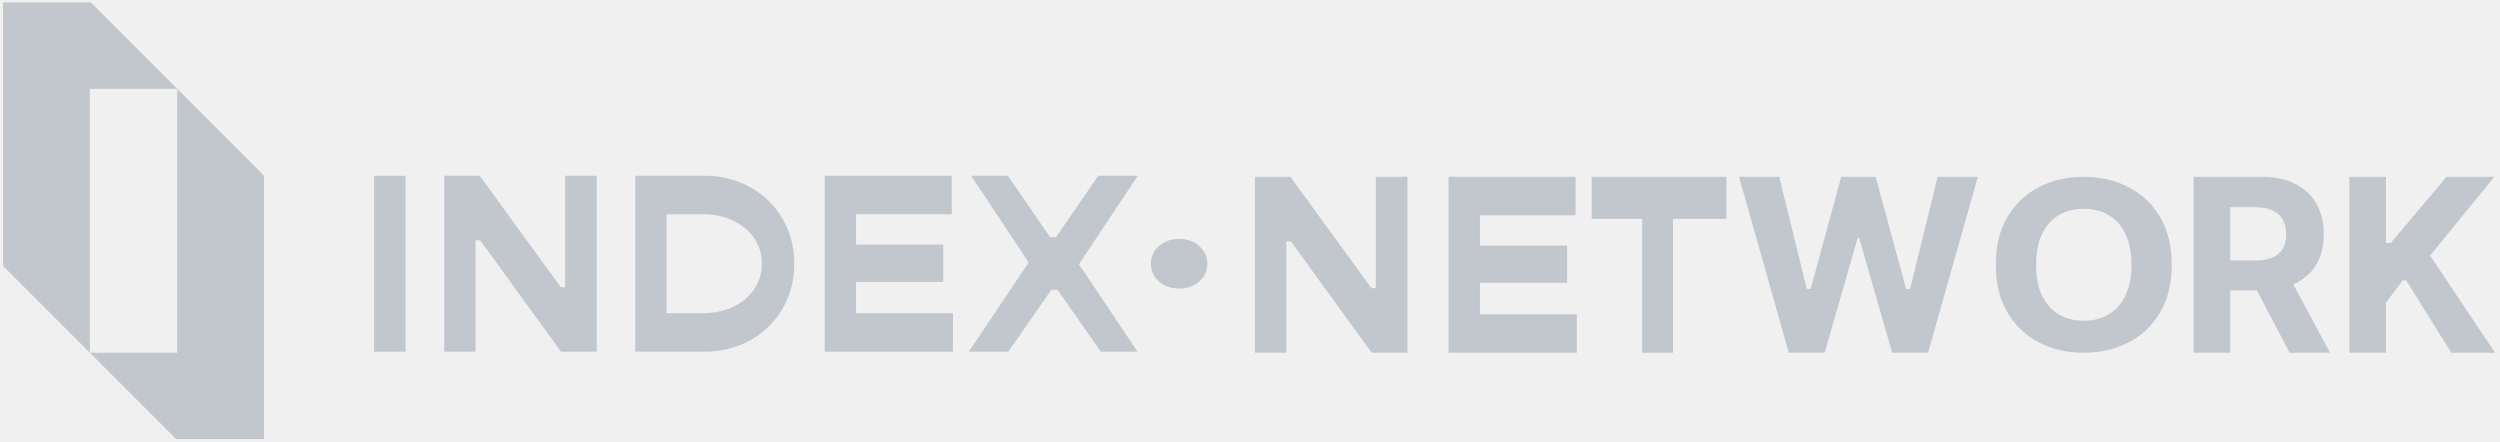
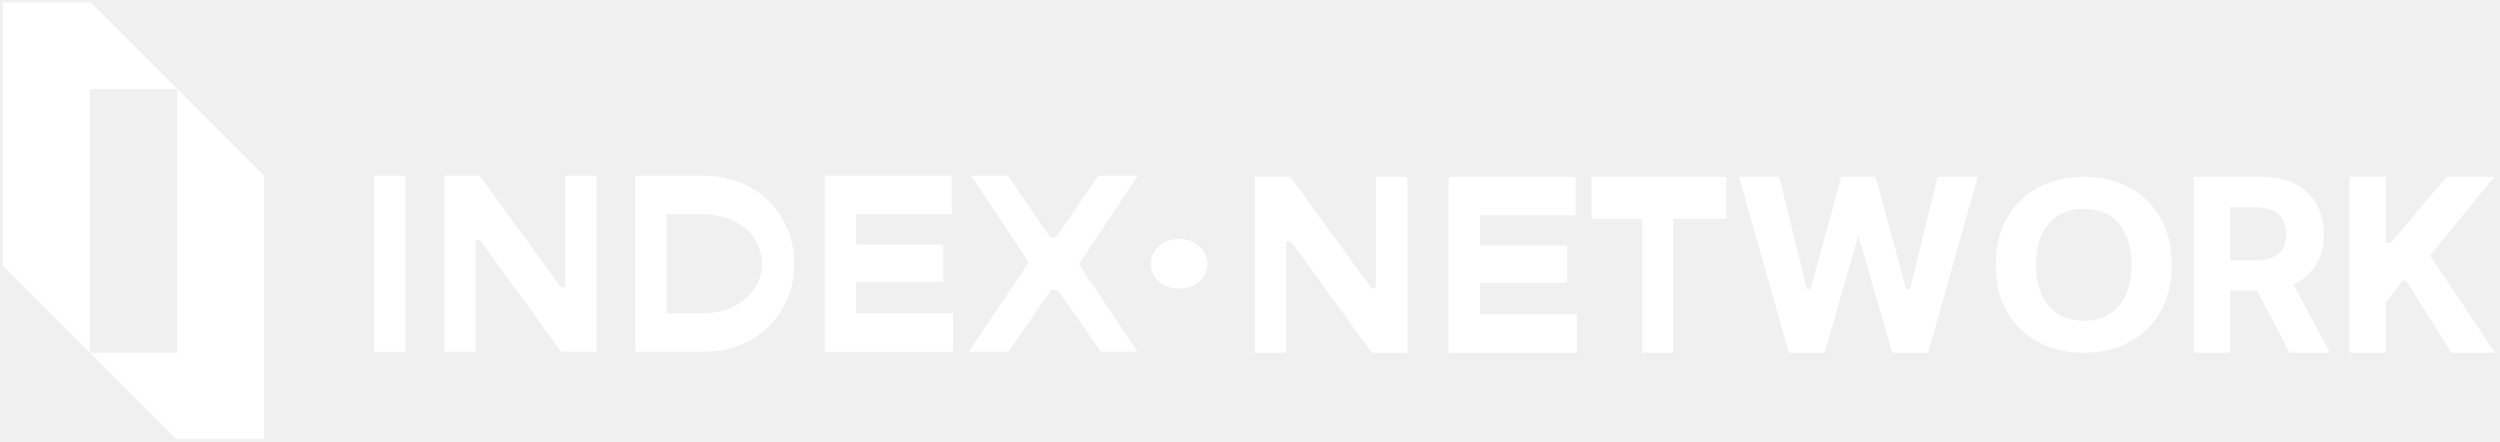
<svg xmlns="http://www.w3.org/2000/svg" width="181" height="32" viewBox="0 0 181 32" fill="none">
  <g clip-path="url(#clip0_1560_372362)">
    <mask id="mask0_1560_372362" style="mask-type:luminance" maskUnits="userSpaceOnUse" x="0" y="0" width="181" height="32">
      <path d="M180.763 0H0.039V32H180.763V0Z" fill="white" />
    </mask>
    <g mask="url(#mask0_1560_372362)">
-       <path d="M12.83 6.433V25.536H6.503V6.433H12.83L6.576 0.18H0.219V19.252L12.754 31.787H19.111V12.715L12.83 6.433Z" fill="#c1c7cd" />
-       <path d="M29.356 12.724H27.086V25.463H29.356V12.724Z" fill="#c1c7cd" />
-       <path d="M32.164 12.724H34.73L40.6 20.791H40.914V12.724H43.203V25.463H40.618L34.767 17.396H34.434V25.463H32.164V12.724Z" fill="#c1c7cd" />
-       <path d="M57.51 19.093C57.51 22.729 54.722 25.463 51.013 25.463H45.99V12.724H51.013C54.722 12.724 57.51 15.466 57.51 19.093ZM55.167 19.093C55.167 17.045 53.356 15.512 50.937 15.512H48.261V22.674H50.934C53.353 22.674 55.164 21.15 55.164 19.093" fill="#c1c7cd" />
-       <path d="M68.995 22.674V25.463H59.709V12.724H68.904V15.512H61.98V17.709H68.294V20.404H61.98V22.674H68.995Z" fill="#c1c7cd" />
-       <path d="M78.116 19.13L82.362 25.463H79.704L76.565 20.977H76.12L73.002 25.463H70.141L74.477 18.999L70.305 12.724H72.966L76.029 17.173H76.455L79.518 12.724H82.38L78.116 19.13Z" fill="#c1c7cd" />
-       <path d="M83.32 19.102C83.32 18.087 84.204 17.292 85.368 17.292C86.532 17.292 87.416 18.087 87.416 19.102C87.416 20.117 86.548 20.891 85.368 20.891C84.189 20.891 83.32 20.117 83.32 19.102Z" fill="#c1c7cd" />
-       <path d="M121.127 13.024H118.896V25.539H121.127V13.024Z" fill="#c1c7cd" />
-       <path d="M124.991 15.847V12.8H115.238V15.847H124.991Z" fill="#c1c7cd" />
-       <path d="M90.857 12.8H93.424L99.293 20.867H99.607V12.8H101.896V25.539H99.311L93.46 17.472H93.128V25.539H90.857V12.8Z" fill="#c1c7cd" />
-       <path d="M114.163 22.75V25.539H104.877V12.8H114.072V15.588H107.147V17.786H113.462V20.48H107.147V22.75H114.163Z" fill="#c1c7cd" />
-       <path d="M129.51 25.539L125.906 12.8H128.816L130.81 20.913H131.095L133.305 12.8H135.796L138.002 20.913H138.292L140.286 12.8H143.195L139.591 25.539H136.995L134.597 17.21H134.498L132.106 25.539H129.51Z" fill="#c1c7cd" />
-       <path d="M157.235 19.169C157.235 20.521 156.954 21.672 156.392 22.62C155.834 23.569 155.072 24.294 154.107 24.794C153.146 25.291 152.065 25.539 150.866 25.539C149.657 25.539 148.572 25.289 147.611 24.788C146.65 24.288 145.891 23.563 145.333 22.614C144.775 21.666 144.496 20.517 144.496 19.169C144.496 17.817 144.775 16.667 145.333 15.718C145.891 14.77 146.65 14.047 147.611 13.551C148.572 13.05 149.657 12.8 150.866 12.8C152.065 12.8 153.146 13.05 154.107 13.551C155.072 14.047 155.834 14.77 156.392 15.718C156.954 16.667 157.235 17.817 157.235 19.169ZM154.319 19.169C154.319 18.293 154.175 17.555 153.888 16.953C153.604 16.352 153.203 15.896 152.685 15.585C152.168 15.274 151.561 15.119 150.866 15.119C150.17 15.119 149.564 15.274 149.046 15.585C148.528 15.896 148.125 16.352 147.837 16.953C147.553 17.555 147.412 18.293 147.412 19.169C147.412 20.045 147.553 20.784 147.837 21.385C148.125 21.987 148.528 22.443 149.046 22.754C149.564 23.064 150.17 23.22 150.866 23.22C151.561 23.22 152.168 23.064 152.685 22.754C153.203 22.443 153.604 21.987 153.888 21.385C154.175 20.784 154.319 20.045 154.319 19.169Z" fill="#c1c7cd" />
-       <path d="M158.82 25.539V12.8H163.759C164.704 12.8 165.511 12.972 166.179 13.316C166.852 13.656 167.363 14.139 167.714 14.765C168.068 15.387 168.245 16.119 168.245 16.961C168.245 17.807 168.066 18.535 167.707 19.145C167.349 19.75 166.829 20.214 166.149 20.538C165.472 20.861 164.653 21.023 163.692 21.023H160.385V18.858H163.264C163.769 18.858 164.189 18.788 164.523 18.647C164.857 18.506 165.106 18.294 165.269 18.012C165.436 17.73 165.519 17.38 165.519 16.961C165.519 16.538 165.436 16.181 165.269 15.891C165.106 15.601 164.855 15.381 164.517 15.232C164.183 15.079 163.761 15.002 163.252 15.002H161.467V25.539H158.82ZM165.581 19.742L168.692 25.539H165.77L162.726 19.742H165.581Z" fill="#c1c7cd" />
-       <path d="M170.096 25.539V12.8H172.742V17.59H173.09L177.131 12.8H180.584L175.939 18.504L180.639 25.539H177.473L174.209 20.301H173.952L172.742 21.919V25.539H170.096Z" fill="#c1c7cd" />
+       <path d="M12.83 6.433V25.536H6.503V6.433H12.83L6.576 0.18H0.219V19.252L12.754 31.787H19.111V12.715L12.83 6.433Z" fill="#FFFFFF" />
+       <path d="M29.356 12.724H27.086V25.463H29.356V12.724Z" fill="#FFFFFF" />
+       <path d="M32.164 12.724H34.73L40.6 20.791H40.914V12.724H43.203V25.463H40.618L34.767 17.396H34.434V25.463H32.164V12.724Z" fill="#FFFFFF" />
+       <path d="M57.51 19.093C57.51 22.729 54.722 25.463 51.013 25.463H45.99V12.724H51.013C54.722 12.724 57.51 15.466 57.51 19.093ZM55.167 19.093C55.167 17.045 53.356 15.512 50.937 15.512H48.261V22.674H50.934C53.353 22.674 55.164 21.15 55.164 19.093" fill="#FFFFFF" />
+       <path d="M68.995 22.674V25.463H59.709V12.724H68.904V15.512H61.98V17.709H68.294V20.404H61.98V22.674H68.995Z" fill="#FFFFFF" />
+       <path d="M78.116 19.13L82.362 25.463H79.704L76.565 20.977H76.12L73.002 25.463H70.141L74.477 18.999L70.305 12.724H72.966L76.029 17.173H76.455L79.518 12.724H82.38L78.116 19.13Z" fill="#FFFFFF" />
+       <path d="M83.32 19.102C83.32 18.087 84.204 17.292 85.368 17.292C86.532 17.292 87.416 18.087 87.416 19.102C87.416 20.117 86.548 20.891 85.368 20.891C84.189 20.891 83.32 20.117 83.32 19.102Z" fill="#FFFFFF" />
+       <path d="M121.127 13.024H118.896V25.539H121.127V13.024Z" fill="#FFFFFF" />
+       <path d="M124.991 15.847V12.8H115.238V15.847H124.991Z" fill="#FFFFFF" />
+       <path d="M90.857 12.8H93.424L99.293 20.867H99.607V12.8H101.896V25.539H99.311L93.46 17.472H93.128V25.539H90.857V12.8Z" fill="#FFFFFF" />
+       <path d="M114.163 22.75V25.539H104.877V12.8H114.072V15.588H107.147V17.786H113.462V20.48H107.147V22.75H114.163Z" fill="#FFFFFF" />
+       <path d="M129.51 25.539L125.906 12.8H128.816L130.81 20.913H131.095L133.305 12.8H135.796L138.002 20.913H138.292L140.286 12.8H143.195L139.591 25.539H136.995L134.597 17.21H134.498L132.106 25.539H129.51Z" fill="#FFFFFF" />
+       <path d="M157.235 19.169C157.235 20.521 156.954 21.672 156.392 22.62C155.834 23.569 155.072 24.294 154.107 24.794C153.146 25.291 152.065 25.539 150.866 25.539C149.657 25.539 148.572 25.289 147.611 24.788C146.65 24.288 145.891 23.563 145.333 22.614C144.775 21.666 144.496 20.517 144.496 19.169C144.496 17.817 144.775 16.667 145.333 15.718C145.891 14.77 146.65 14.047 147.611 13.551C148.572 13.05 149.657 12.8 150.866 12.8C152.065 12.8 153.146 13.05 154.107 13.551C155.072 14.047 155.834 14.77 156.392 15.718C156.954 16.667 157.235 17.817 157.235 19.169ZM154.319 19.169C154.319 18.293 154.175 17.555 153.888 16.953C153.604 16.352 153.203 15.896 152.685 15.585C152.168 15.274 151.561 15.119 150.866 15.119C150.17 15.119 149.564 15.274 149.046 15.585C148.528 15.896 148.125 16.352 147.837 16.953C147.553 17.555 147.412 18.293 147.412 19.169C147.412 20.045 147.553 20.784 147.837 21.385C148.125 21.987 148.528 22.443 149.046 22.754C149.564 23.064 150.17 23.22 150.866 23.22C151.561 23.22 152.168 23.064 152.685 22.754C153.203 22.443 153.604 21.987 153.888 21.385C154.175 20.784 154.319 20.045 154.319 19.169Z" fill="#FFFFFF" />
+       <path d="M158.82 25.539V12.8H163.759C164.704 12.8 165.511 12.972 166.179 13.316C166.852 13.656 167.363 14.139 167.714 14.765C168.068 15.387 168.245 16.119 168.245 16.961C168.245 17.807 168.066 18.535 167.707 19.145C167.349 19.75 166.829 20.214 166.149 20.538C165.472 20.861 164.653 21.023 163.692 21.023H160.385V18.858H163.264C163.769 18.858 164.189 18.788 164.523 18.647C164.857 18.506 165.106 18.294 165.269 18.012C165.436 17.73 165.519 17.38 165.519 16.961C165.519 16.538 165.436 16.181 165.269 15.891C165.106 15.601 164.855 15.381 164.517 15.232C164.183 15.079 163.761 15.002 163.252 15.002H161.467V25.539H158.82ZM165.581 19.742L168.692 25.539H165.77L162.726 19.742H165.581Z" fill="#FFFFFF" />
+       <path d="M170.096 25.539V12.8H172.742V17.59H173.09L177.131 12.8H180.584L175.939 18.504L180.639 25.539H177.473L174.209 20.301H173.952L172.742 21.919V25.539H170.096Z" fill="#FFFFFF" />
    </g>
  </g>
  <defs>
    <clipPath id="clip0_1560_372362">
      <rect width="180.724" height="32" fill="white" transform="translate(0.0390625)" />
    </clipPath>
  </defs>
</svg>
